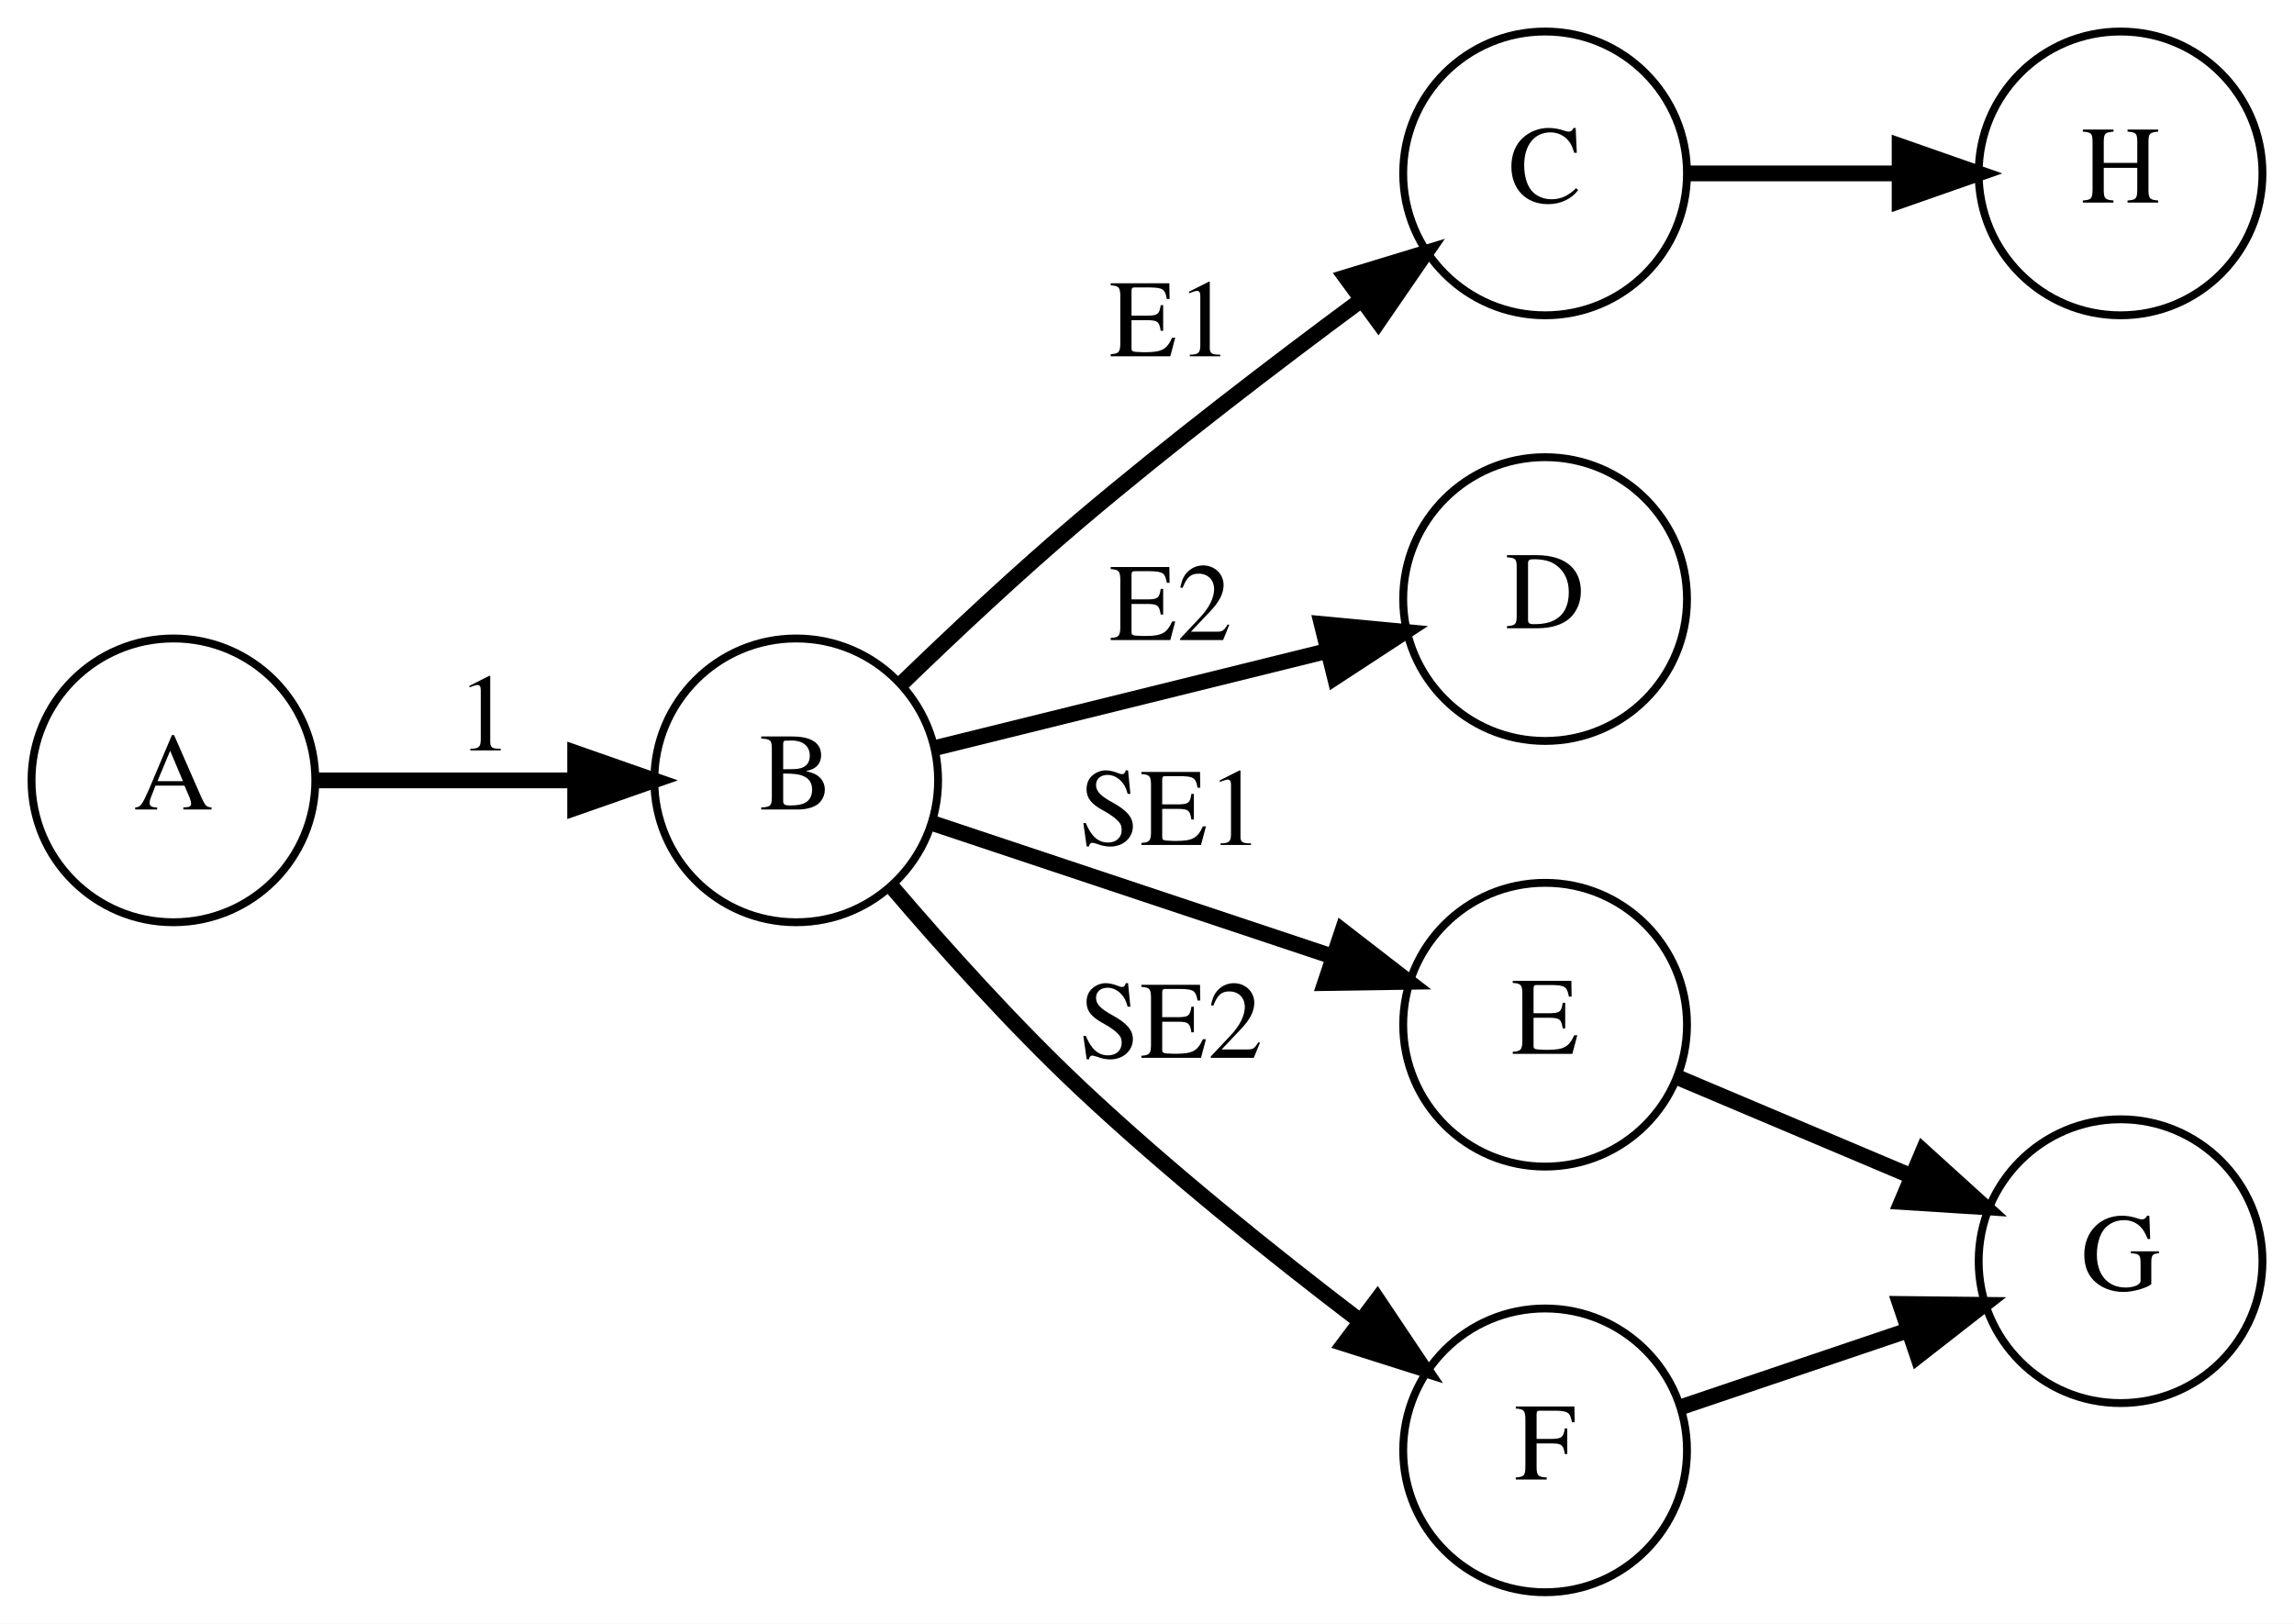
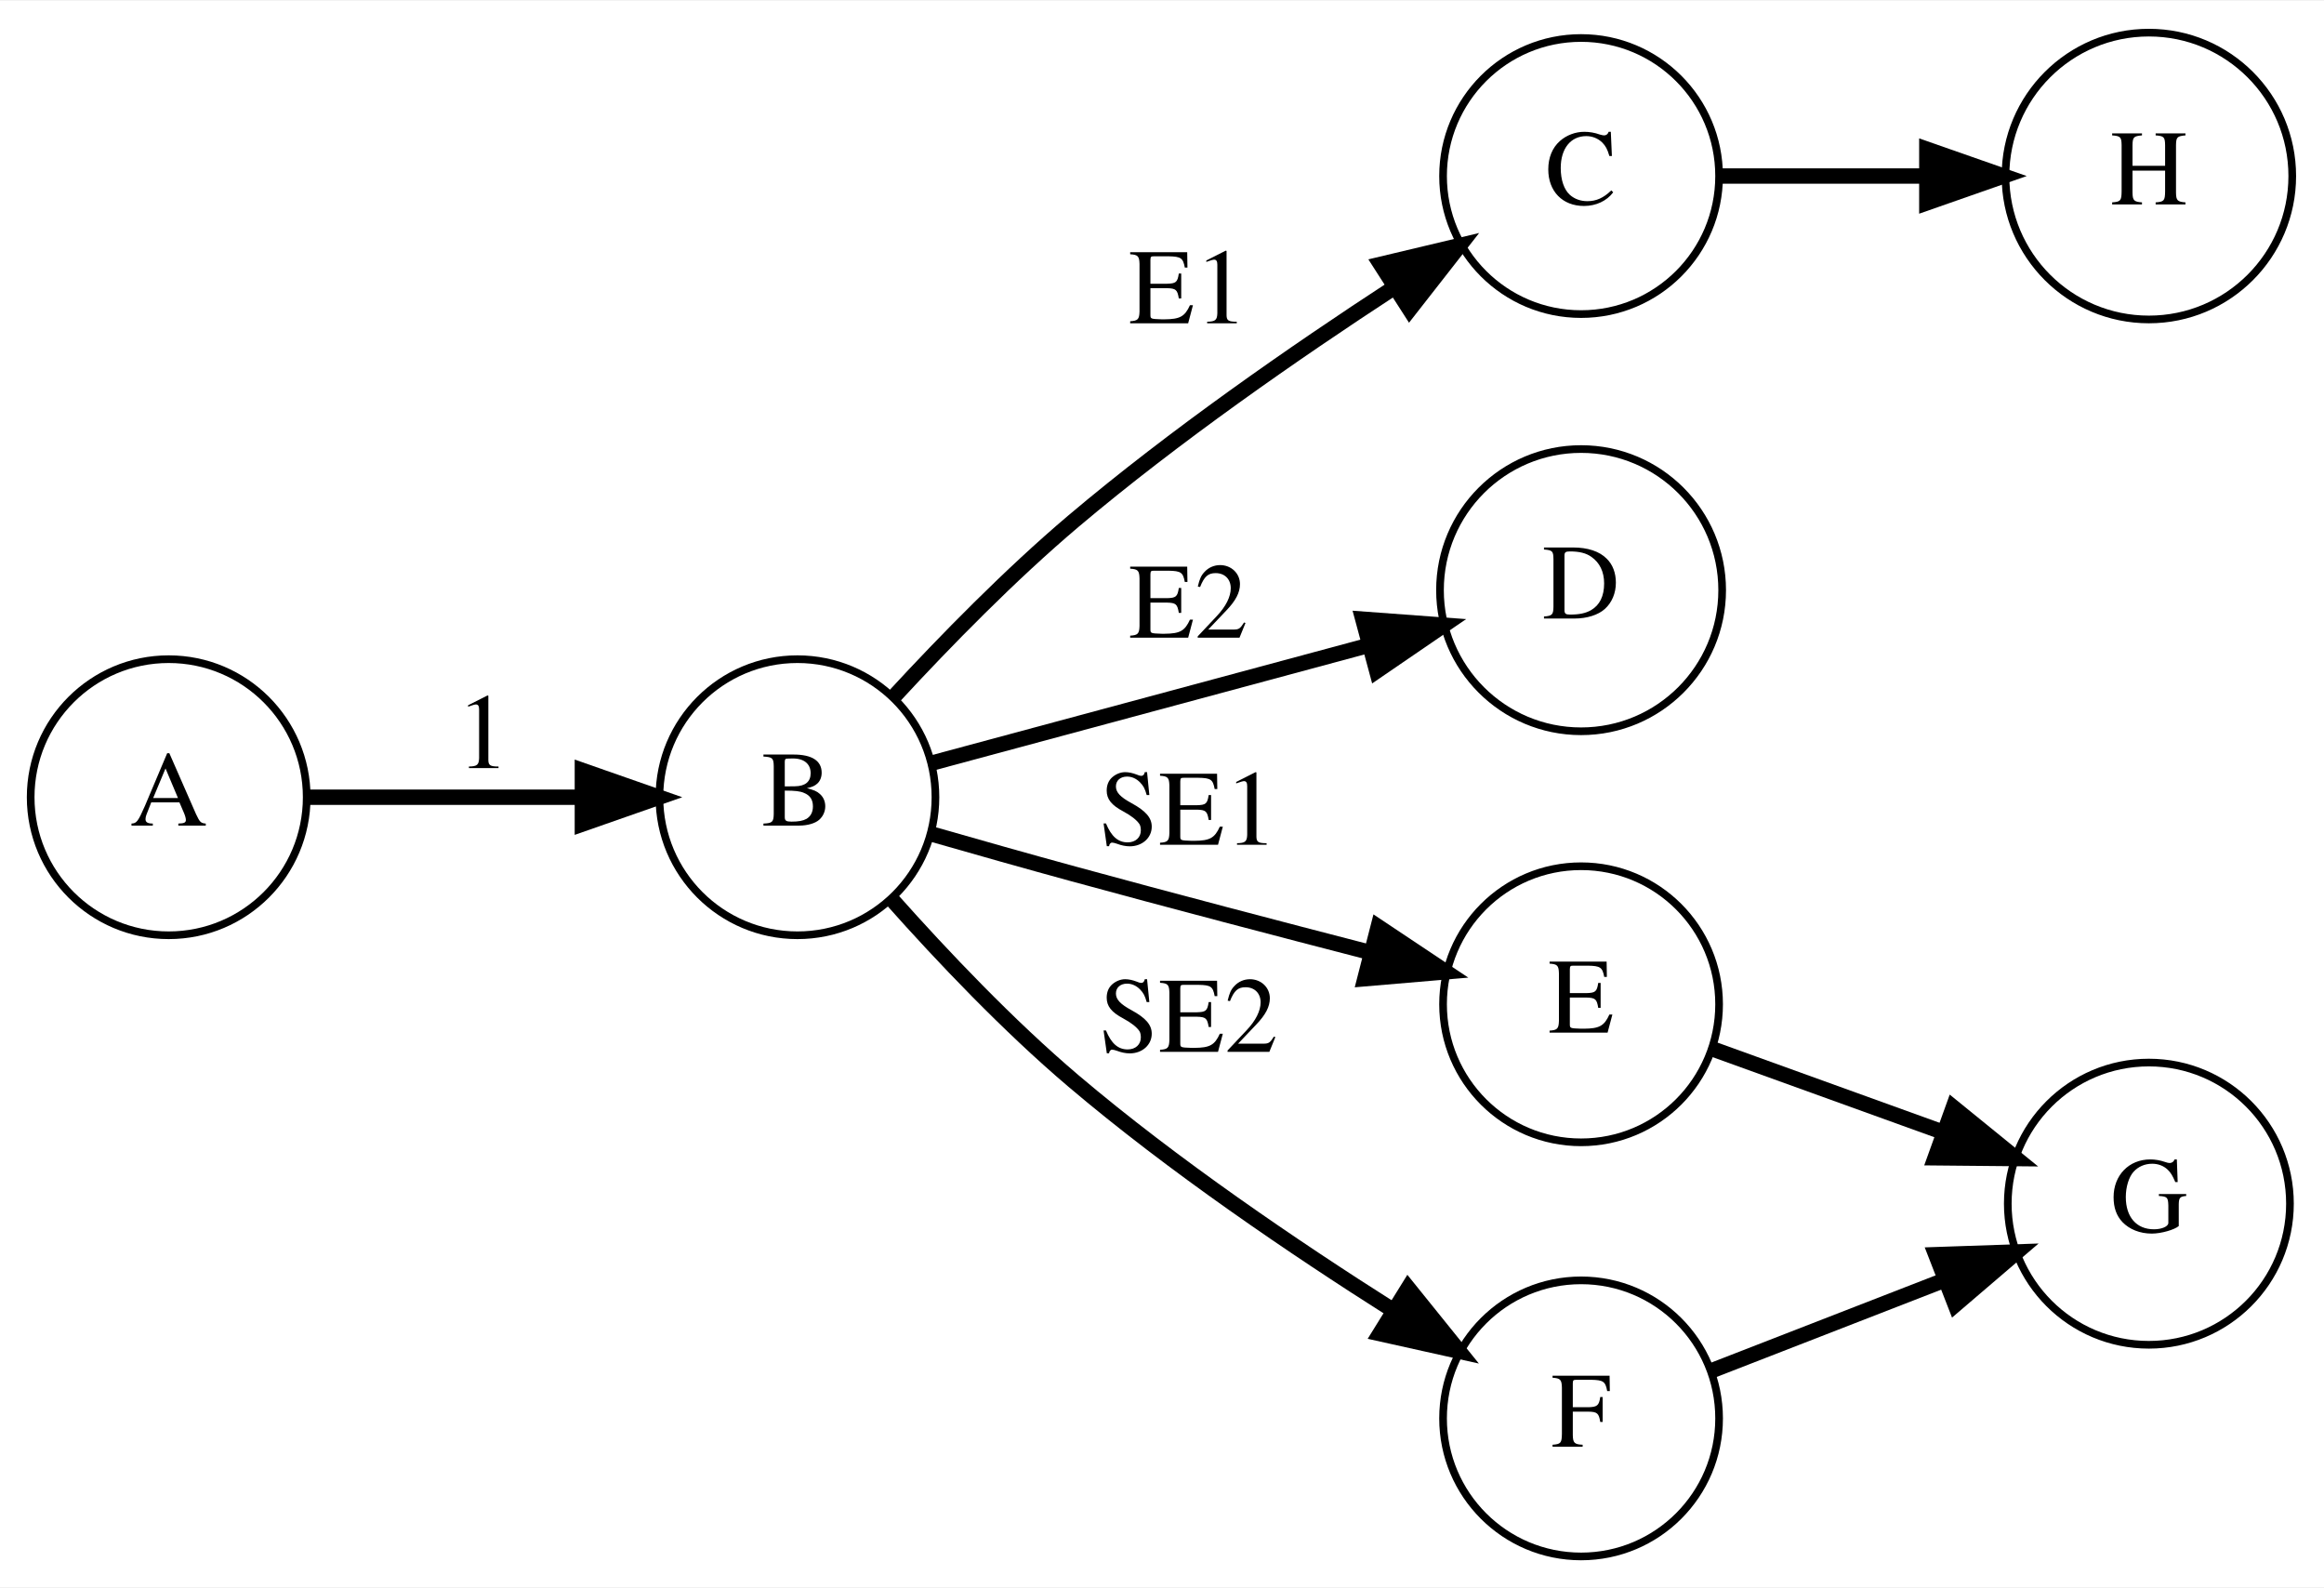
- <svg xmlns="http://www.w3.org/2000/svg" width="291pt" height="206pt" viewBox="0.00 0.00 291.00 206.00">
-   <g id="graph0" class="graph" transform="scale(1 1) rotate(0) translate(4 202)">
-     <polygon fill="white" stroke="none" points="-4,4 -4,-202 287,-202 287,4 -4,4" />
+ <svg xmlns="http://www.w3.org/2000/svg" width="303pt" height="207pt" viewBox="0.00 0.00 303.09 206.85">
+   <g id="graph0" class="graph" transform="scale(1 1) rotate(0) translate(4 202.85)">
+     <polygon fill="white" stroke="transparent" points="-4,4 -4,-202.85 299.09,-202.85 299.09,4 -4,4" />
    <g id="node1" class="node">
-       <ellipse fill="none" stroke="black" cx="18" cy="-103" rx="18" ry="18" />
-       <text text-anchor="middle" x="18" y="-99.3" font-family="Times,serif" font-size="14.00">A</text>
+       <ellipse fill="none" stroke="black" cx="18" cy="-99" rx="18" ry="18" />
+       <text text-anchor="middle" x="18" y="-95.3" font-family="Times,serif" font-size="14.00">A</text>
    </g>
    <g id="node2" class="node">
-       <ellipse fill="none" stroke="black" cx="97" cy="-103" rx="18" ry="18" />
-       <text text-anchor="middle" x="97" y="-99.3" font-family="Times,serif" font-size="14.00">B</text>
+       <ellipse fill="none" stroke="black" cx="100" cy="-99" rx="18" ry="18" />
+       <text text-anchor="middle" x="100" y="-95.3" font-family="Times,serif" font-size="14.00">B</text>
    </g>
    <g id="edge1" class="edge">
-       <path fill="none" stroke="black" stroke-width="2" d="M36.089,-103C45.659,-103 57.817,-103 68.677,-103" />
-       <polygon fill="black" stroke="black" stroke-width="2" points="68.959,-106.5 78.959,-103 68.959,-99.5 68.959,-106.5" />
-       <text text-anchor="middle" x="57.5" y="-106.8" font-family="Times,serif" font-size="14.00">1</text>
+       <path fill="none" stroke="black" stroke-width="2" d="M36.36,-99C46.7,-99 60.06,-99 71.78,-99" />
+       <polygon fill="black" stroke="black" stroke-width="2" points="71.95,-102.5 81.95,-99 71.95,-95.5 71.95,-102.5" />
+       <text text-anchor="middle" x="59" y="-102.8" font-family="Times,serif" font-size="14.00">1</text>
    </g>
    <g id="node3" class="node">
-       <ellipse fill="none" stroke="black" cx="192" cy="-180" rx="18" ry="18" />
-       <text text-anchor="middle" x="192" y="-176.3" font-family="Times,serif" font-size="14.00">C</text>
+       <ellipse fill="none" stroke="black" cx="202.2" cy="-180" rx="18" ry="18" />
+       <text text-anchor="middle" x="202.2" y="-176.3" font-family="Times,serif" font-size="14.00">C</text>
    </g>
    <g id="edge2" class="edge">
-       <path fill="none" stroke="black" stroke-width="2" d="M110.338,-115.248C116.91,-121.614 125.224,-129.417 133,-136 144.418,-145.666 157.676,-155.799 168.632,-163.902" />
-       <polygon fill="black" stroke="black" stroke-width="2" points="166.709,-166.832 176.845,-169.917 170.845,-161.185 166.709,-166.832" />
-       <text text-anchor="middle" x="144.5" y="-156.8" font-family="Times,serif" font-size="14.00">E1</text>
+       <path fill="none" stroke="black" stroke-width="2" d="M112.74,-112.28C119.28,-119.36 127.75,-128.02 136,-135 149.1,-146.07 164.91,-157.04 177.68,-165.37" />
+       <polygon fill="black" stroke="black" stroke-width="2" points="176.06,-168.49 186.36,-170.94 179.84,-162.6 176.06,-168.49" />
+       <text text-anchor="middle" x="151" y="-160.8" font-family="Times,serif" font-size="14.00">E1</text>
    </g>
    <g id="node4" class="node">
-       <ellipse fill="none" stroke="black" cx="192" cy="-126" rx="18" ry="18" />
-       <text text-anchor="middle" x="192" y="-122.3" font-family="Times,serif" font-size="14.00">D</text>
+       <ellipse fill="none" stroke="black" cx="202.2" cy="-126" rx="18.4" ry="18.4" />
+       <text text-anchor="middle" x="202.2" y="-122.3" font-family="Times,serif" font-size="14.00">D</text>
    </g>
    <g id="edge3" class="edge">
-       <path fill="none" stroke="black" stroke-width="2" d="M114.627,-107.112C128.427,-110.525 148.315,-115.444 164.337,-119.406" />
-       <polygon fill="black" stroke="black" stroke-width="2" points="163.656,-122.843 174.204,-121.846 165.337,-116.048 163.656,-122.843" />
-       <text text-anchor="middle" x="144.5" y="-120.8" font-family="Times,serif" font-size="14.00">E2</text>
+       <path fill="none" stroke="black" stroke-width="2" d="M117.55,-103.46C133.04,-107.63 156.47,-113.95 174.6,-118.83" />
+       <polygon fill="black" stroke="black" stroke-width="2" points="173.73,-122.22 184.29,-121.44 175.55,-115.46 173.73,-122.22" />
+       <text text-anchor="middle" x="151" y="-119.8" font-family="Times,serif" font-size="14.00">E2</text>
    </g>
    <g id="node5" class="node">
-       <ellipse fill="none" stroke="black" cx="192" cy="-72" rx="18" ry="18" />
-       <text text-anchor="middle" x="192" y="-68.3" font-family="Times,serif" font-size="14.00">E</text>
+       <ellipse fill="none" stroke="black" cx="202.2" cy="-72" rx="18" ry="18" />
+       <text text-anchor="middle" x="202.2" y="-68.3" font-family="Times,serif" font-size="14.00">E</text>
    </g>
    <g id="edge4" class="edge">
-       <path fill="none" stroke="black" stroke-width="2" d="M114.199,-97.6C128.249,-92.917 148.835,-86.055 165.158,-80.614" />
-       <polygon fill="black" stroke="black" stroke-width="2" points="166.294,-83.925 174.674,-77.442 164.081,-77.284 166.294,-83.925" />
-       <text text-anchor="middle" x="144.5" y="-94.8" font-family="Times,serif" font-size="14.00">SE1</text>
+       <path fill="none" stroke="black" stroke-width="2" d="M117.71,-94.14C123.5,-92.48 130.03,-90.63 136,-89 148.74,-85.52 162.93,-81.8 174.81,-78.73" />
+       <polygon fill="black" stroke="black" stroke-width="2" points="175.74,-82.11 184.56,-76.23 174,-75.33 175.74,-82.11" />
+       <text text-anchor="middle" x="151" y="-92.8" font-family="Times,serif" font-size="14.00">SE1</text>
    </g>
    <g id="node6" class="node">
-       <ellipse fill="none" stroke="black" cx="192" cy="-18" rx="18" ry="18" />
-       <text text-anchor="middle" x="192" y="-14.3" font-family="Times,serif" font-size="14.00">F</text>
+       <ellipse fill="none" stroke="black" cx="202.2" cy="-18" rx="18" ry="18" />
+       <text text-anchor="middle" x="202.2" y="-14.3" font-family="Times,serif" font-size="14.00">F</text>
    </g>
    <g id="edge5" class="edge">
-       <path fill="none" stroke="black" stroke-width="2" d="M109.139,-89.485C115.769,-81.73 124.519,-71.98 133,-64 144.078,-53.576 157.311,-42.958 168.337,-34.554" />
-       <polygon fill="black" stroke="black" stroke-width="2" points="170.727,-37.136 176.624,-28.334 166.525,-31.538 170.727,-37.136" />
-       <text text-anchor="middle" x="144.5" y="-67.8" font-family="Times,serif" font-size="14.00">SE2</text>
+       <path fill="none" stroke="black" stroke-width="2" d="M112.34,-85.64C118.89,-78.28 127.5,-69.21 136,-62 148.99,-50.98 164.8,-40.26 177.6,-32.15" />
+       <polygon fill="black" stroke="black" stroke-width="2" points="179.65,-35 186.3,-26.75 175.96,-29.05 179.65,-35" />
+       <text text-anchor="middle" x="151" y="-65.8" font-family="Times,serif" font-size="14.00">SE2</text>
    </g>
    <g id="node8" class="node">
-       <ellipse fill="none" stroke="black" cx="265" cy="-180" rx="18" ry="18" />
-       <text text-anchor="middle" x="265" y="-176.3" font-family="Times,serif" font-size="14.00">H</text>
+       <ellipse fill="none" stroke="black" cx="276.25" cy="-180" rx="18.7" ry="18.7" />
+       <text text-anchor="middle" x="276.25" y="-176.3" font-family="Times,serif" font-size="14.00">H</text>
    </g>
    <g id="edge8" class="edge">
-       <path fill="none" stroke="black" stroke-width="2" d="M210.187,-180C218.211,-180 227.953,-180 236.931,-180" />
-       <polygon fill="black" stroke="black" stroke-width="2" points="236.971,-183.5 246.971,-180 236.971,-176.5 236.971,-183.5" />
+       <path fill="none" stroke="black" stroke-width="2" d="M220.27,-180C228.29,-180 238.05,-180 247.12,-180" />
+       <polygon fill="black" stroke="black" stroke-width="2" points="247.29,-183.5 257.29,-180 247.29,-176.5 247.29,-183.5" />
    </g>
    <g id="node7" class="node">
-       <ellipse fill="none" stroke="black" cx="265" cy="-42" rx="18" ry="18" />
-       <text text-anchor="middle" x="265" y="-38.3" font-family="Times,serif" font-size="14.00">G</text>
+       <ellipse fill="none" stroke="black" cx="276.25" cy="-46" rx="18.4" ry="18.4" />
+       <text text-anchor="middle" x="276.25" y="-42.3" font-family="Times,serif" font-size="14.00">G</text>
    </g>
    <g id="edge7" class="edge">
-       <path fill="none" stroke="black" stroke-width="2" d="M208.757,-65.342C217.459,-61.665 228.482,-57.008 238.388,-52.822" />
-       <polygon fill="black" stroke="black" stroke-width="2" points="239.945,-55.964 247.795,-48.847 237.221,-49.516 239.945,-55.964" />
+       <path fill="none" stroke="black" stroke-width="2" d="M219.55,-66.1C228.39,-62.91 239.52,-58.89 249.49,-55.29" />
+       <polygon fill="black" stroke="black" stroke-width="2" points="250.74,-58.56 258.96,-51.88 248.37,-51.98 250.74,-58.56" />
    </g>
    <g id="edge6" class="edge">
-       <path fill="none" stroke="black" stroke-width="2" d="M209.467,-23.566C217.98,-26.444 228.567,-30.023 238.141,-33.259" />
-       <polygon fill="black" stroke="black" stroke-width="2" points="237.028,-36.577 247.622,-36.464 239.269,-29.946 237.028,-36.577" />
+       <path fill="none" stroke="black" stroke-width="2" d="M219.19,-24.21C228.08,-27.67 239.36,-32.05 249.47,-35.98" />
+       <polygon fill="black" stroke="black" stroke-width="2" points="248.46,-39.35 259.05,-39.71 251,-32.82 248.46,-39.35" />
    </g>
  </g>
</svg>
